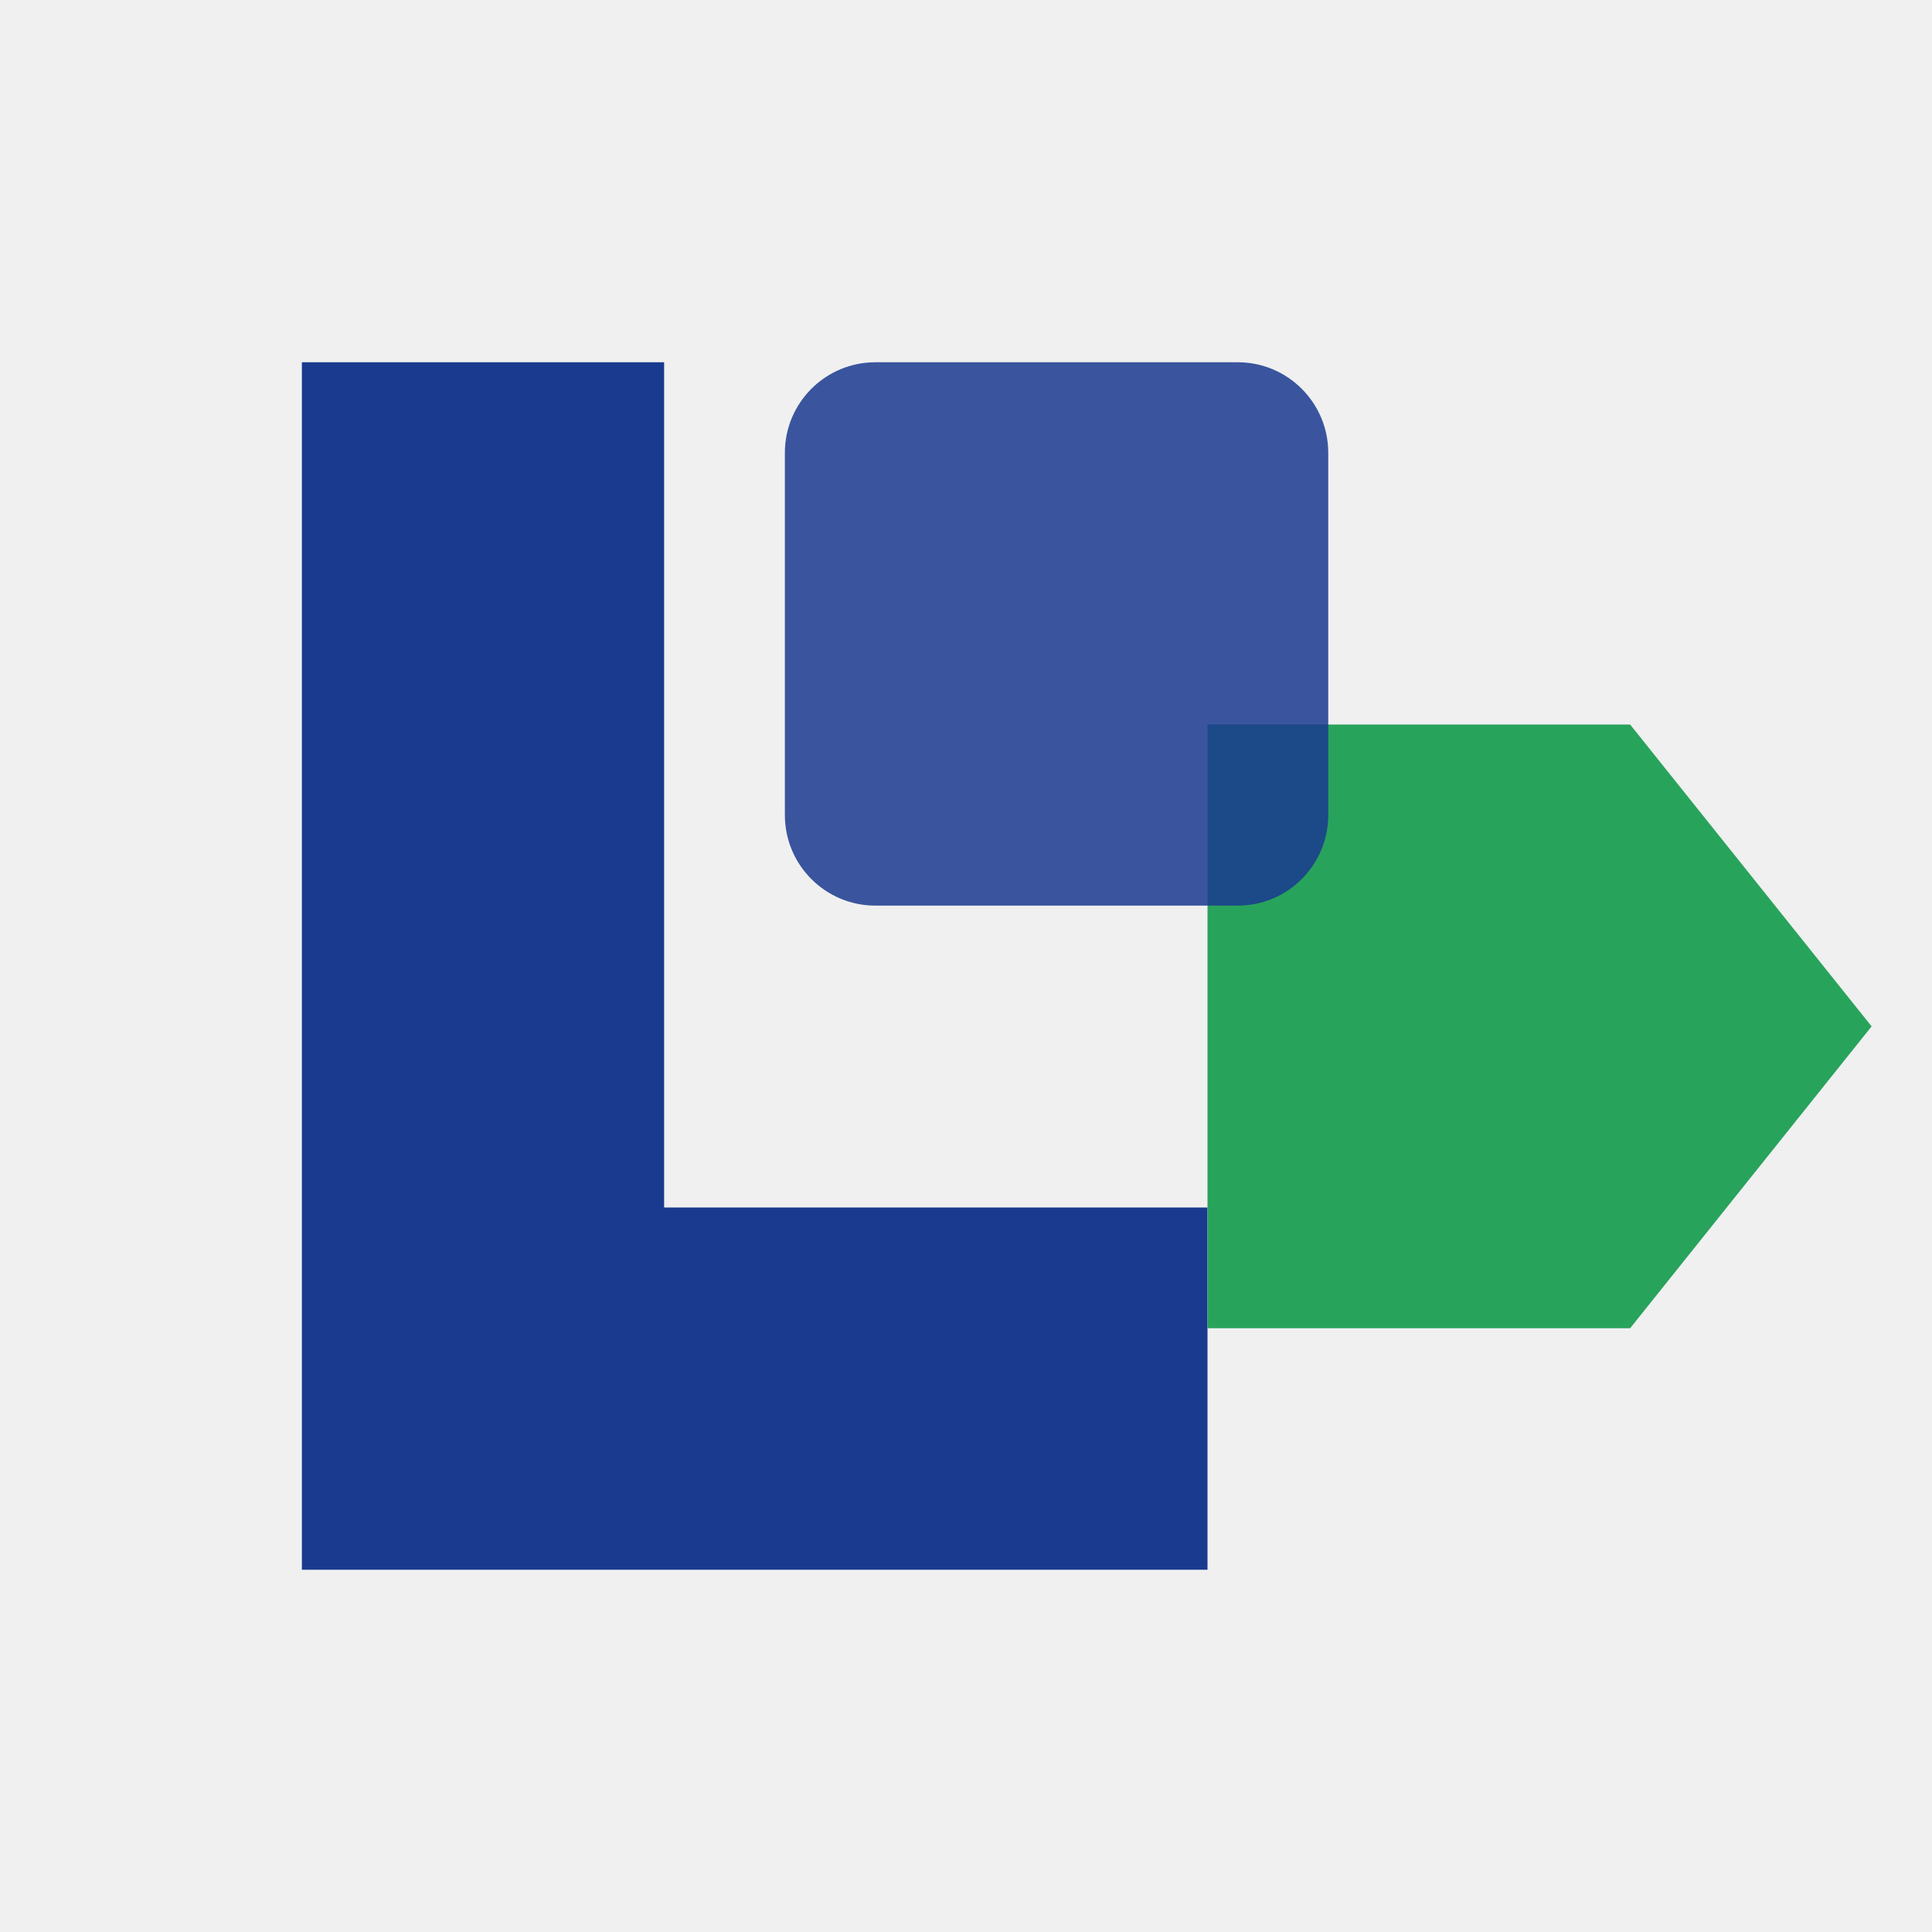
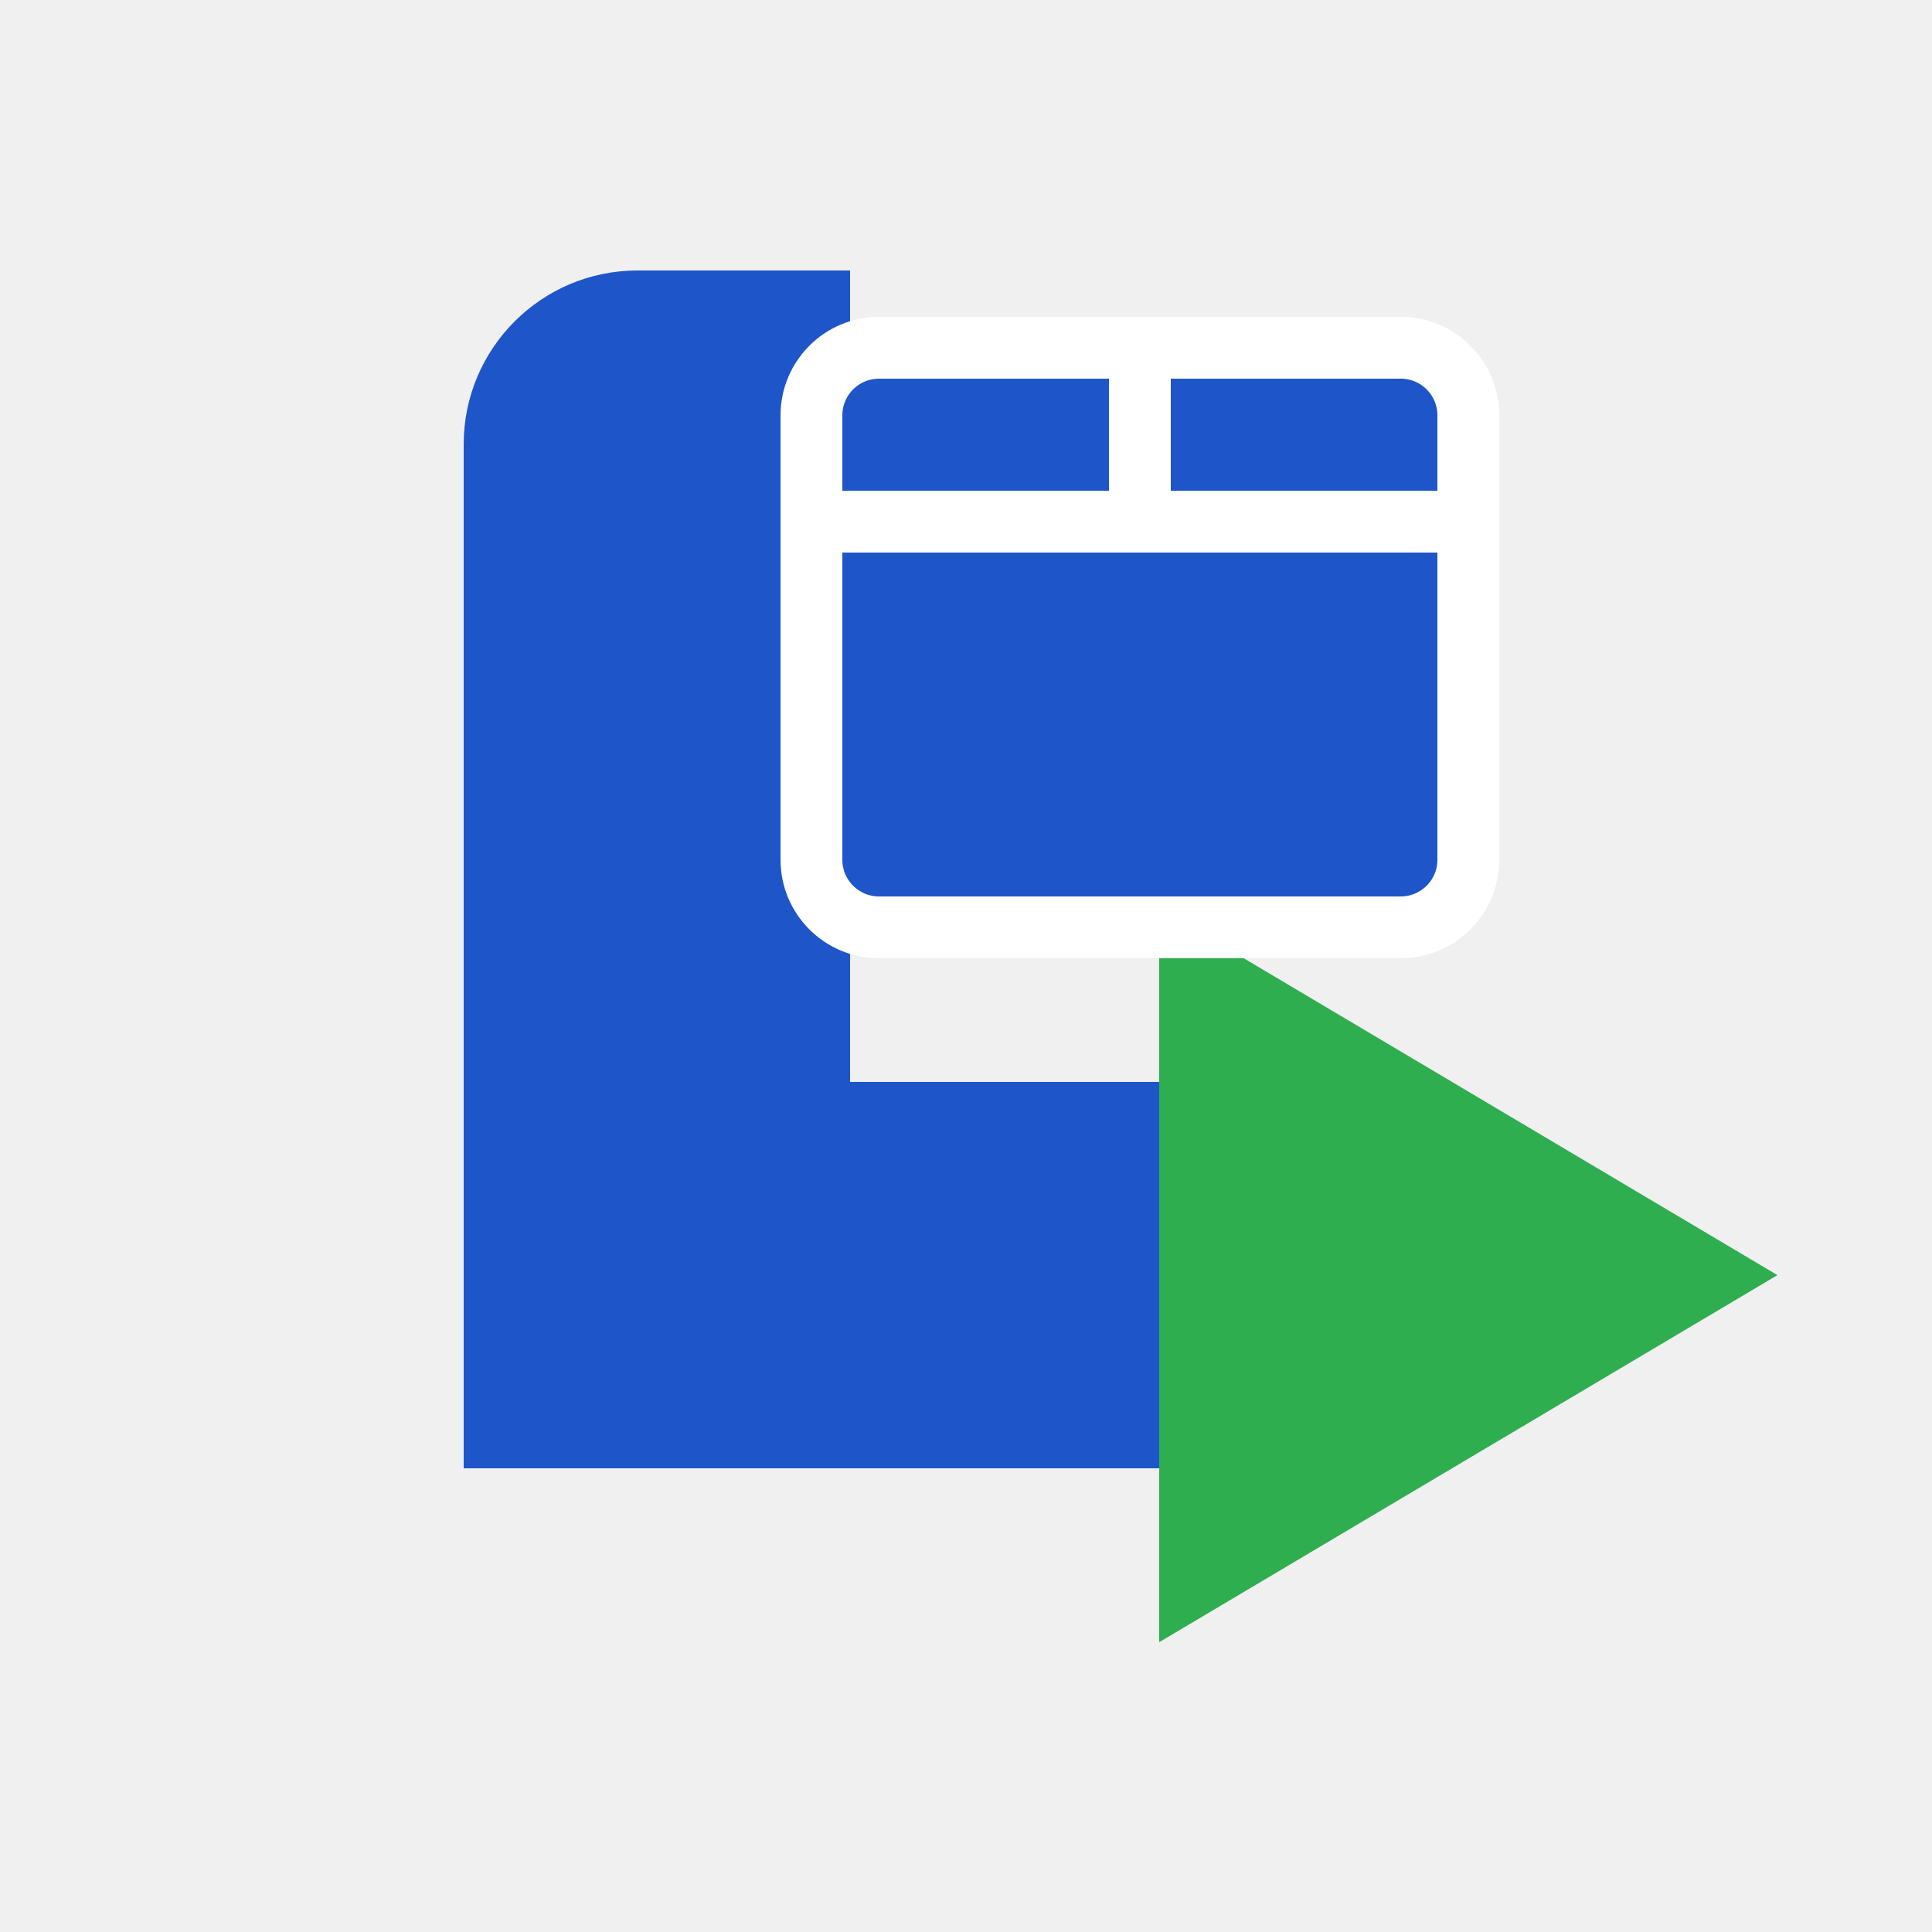
- <svg xmlns="http://www.w3.org/2000/svg" viewBox="0 0 32 32">
-   <path d="M5 6h6v14h9v6H5z" fill="#1a3a8f" />
-   <path d="M20 12h7l4 5-4 5h-7z" fill="#28a35c" />
-   <rect x="13" y="6" width="9" height="9" rx="1.5" fill="#1a3a8f" opacity=".85" />
+ <svg xmlns="http://www.w3.org/2000/svg" viewBox="0 0 100 100" role="img" aria-label="Loadify">
+   <path fill="#1E56C9" d="M33 14h11v42h20v20H24V23a9 9 0 0 1 9-9z" />
+   <path fill="#2FAE4F" d="M60 47l32 19-32 19z" />
+   <path fill="#1E56C9" stroke="#FFF" stroke-width="3.2" stroke-linejoin="round" d="M45.5 18h27a3.5 3.5 0 0 1 3.5 3.5v23a3.5 3.5 0 0 1-3.5 3.5h-27a3.5 3.5 0 0 1-3.5-3.5v-23a3.5 3.5 0 0 1 3.5-3.5z" />
+   <path stroke="#FFF" stroke-width="3.2" fill="none" d="M42 27h34M59 18v9" />
</svg>
